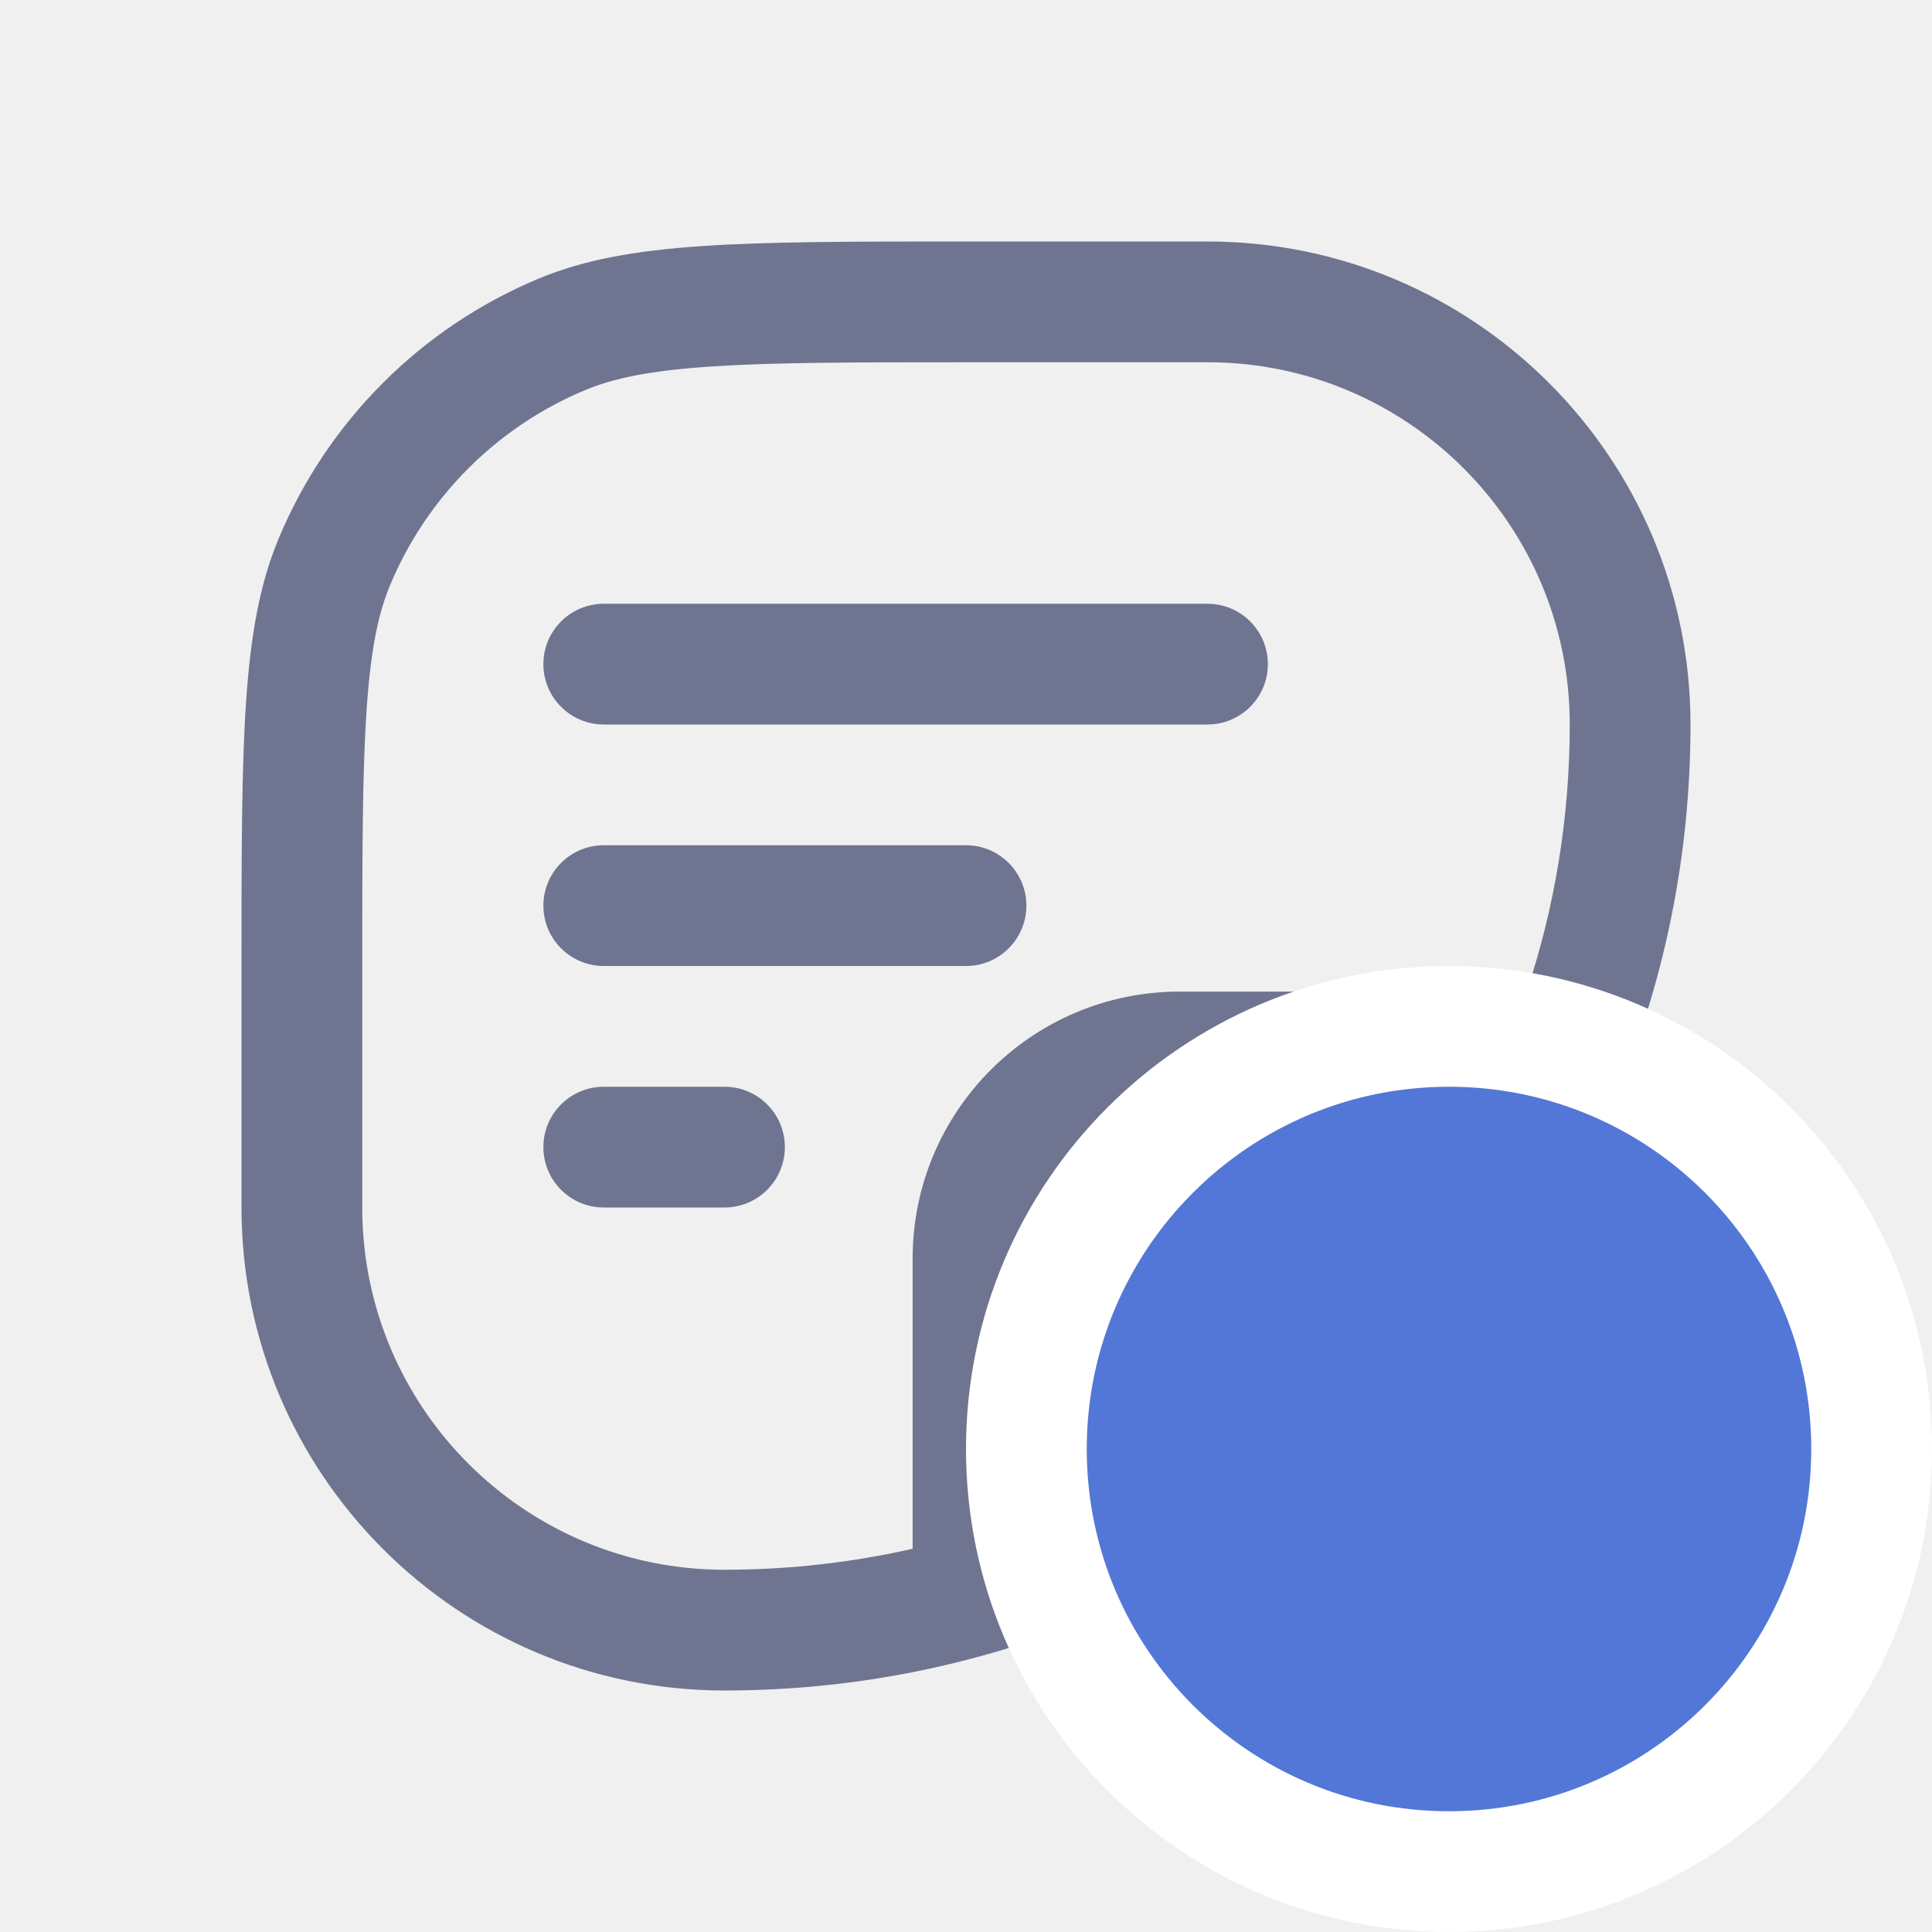
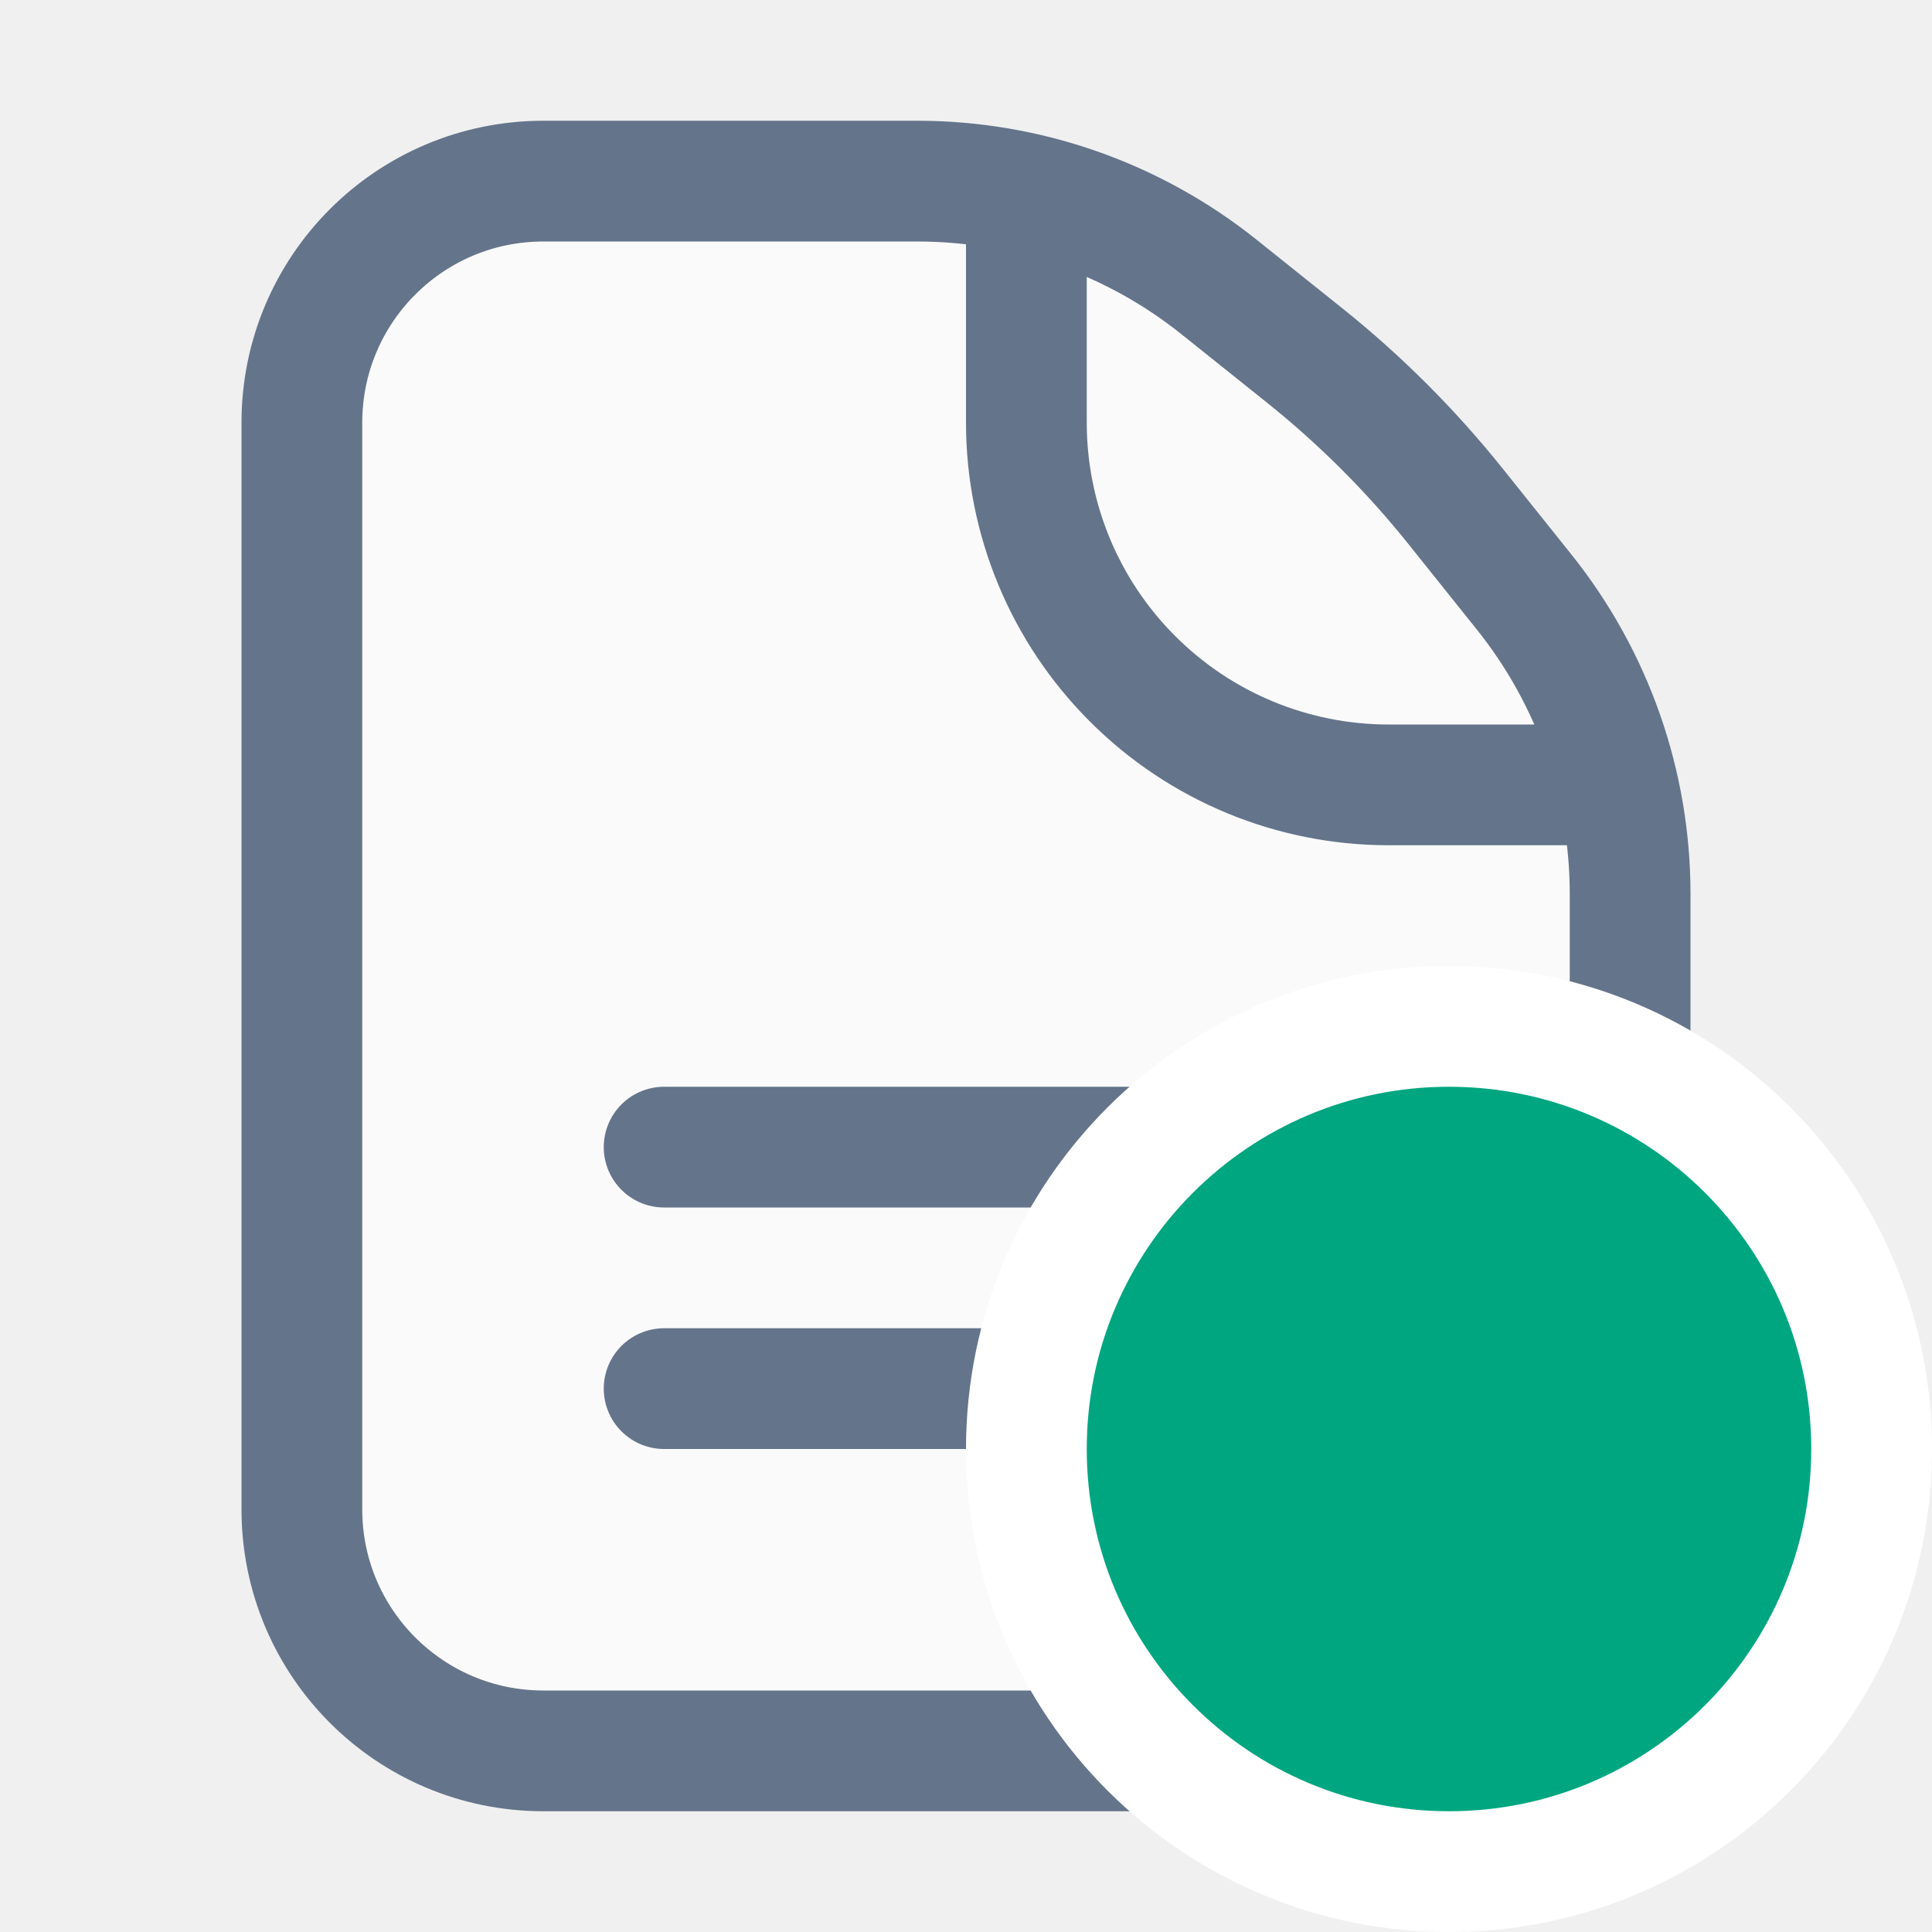
- <svg xmlns="http://www.w3.org/2000/svg" viewBox="0 0 16 16" fill="currentColor">
-   <path fill-rule="evenodd" clip-rule="evenodd" d="M8 3H10C11.657 3 13 4.343 13 6C13 6.773 12.875 7.516 12.643 8.212H9.769C8.548 8.212 7.558 9.202 7.558 10.423V12.826C7.057 12.94 6.535 13 6 13C4.343 13 3 11.657 3 10V8C3 7.054 3.001 6.395 3.036 5.879C3.07 5.373 3.135 5.077 3.228 4.852C3.533 4.117 4.117 3.533 4.852 3.228C5.077 3.135 5.373 3.07 5.879 3.036C6.395 3.001 7.054 3 8 3ZM2 8C2 6.136 2 5.204 2.304 4.469C2.71 3.489 3.489 2.71 4.469 2.304C5.204 2 6.136 2 8 2H10C12.209 2 14 3.791 14 6C14 10.418 10.418 14 6 14C3.791 14 2 12.209 2 10V8Z" fill="#6F7590" />
-   <path d="M4.5 5.5C4.5 5.224 4.724 5 5 5H10C10.276 5 10.5 5.224 10.5 5.5C10.5 5.776 10.276 6 10 6H5C4.724 6 4.5 5.776 4.5 5.5Z" fill="#6F7590" />
-   <path d="M4.5 7.5C4.5 7.224 4.724 7 5 7H8C8.276 7 8.5 7.224 8.5 7.5C8.5 7.776 8.276 8 8 8H5C4.724 8 4.5 7.776 4.5 7.5Z" fill="#6F7590" />
-   <path d="M4.5 9.5C4.5 9.224 4.724 9 5 9H6C6.276 9 6.5 9.224 6.5 9.5C6.5 9.776 6.276 10 6 10H5C4.724 10 4.5 9.776 4.5 9.5Z" fill="#6F7590" />
-   <circle cx="12" cy="12" r="3.5" fill="#5277D7" stroke="white" />
+ <svg xmlns="http://www.w3.org/2000/svg" viewBox="0 0 16 16" fill="none">
+   <path d="M2.5 3.5C2.5 2.395 3.395 1.5 4.5 1.5H7.597C8.505 1.5 9.386 1.809 10.096 2.377L10.806 2.945C11.267 3.314 11.686 3.733 12.055 4.194L12.623 4.904C13.191 5.614 13.5 6.495 13.5 7.403V10.25V12.5C13.5 13.605 12.605 14.5 11.5 14.5H4.5C3.395 14.5 2.5 13.605 2.5 12.5V3.5Z" fill="#FAFAFA" stroke="#64748B" />
+   <path d="M8.5 2V3.5C8.5 4.296 8.816 5.059 9.379 5.621C9.941 6.184 10.704 6.5 11.5 6.5H13" stroke="#64748B" stroke-linecap="round" stroke-linejoin="round" />
+   <line x1="5.5" y1="9.5" x2="10.5" y2="9.5" stroke="#64748B" stroke-linecap="round" />
+   <line x1="5.5" y1="11.5" x2="10.5" y2="11.5" stroke="#64748B" stroke-linecap="round" />
+   <circle cx="12" cy="12" r="3.5" fill="#00A680" stroke="white" />
</svg>
